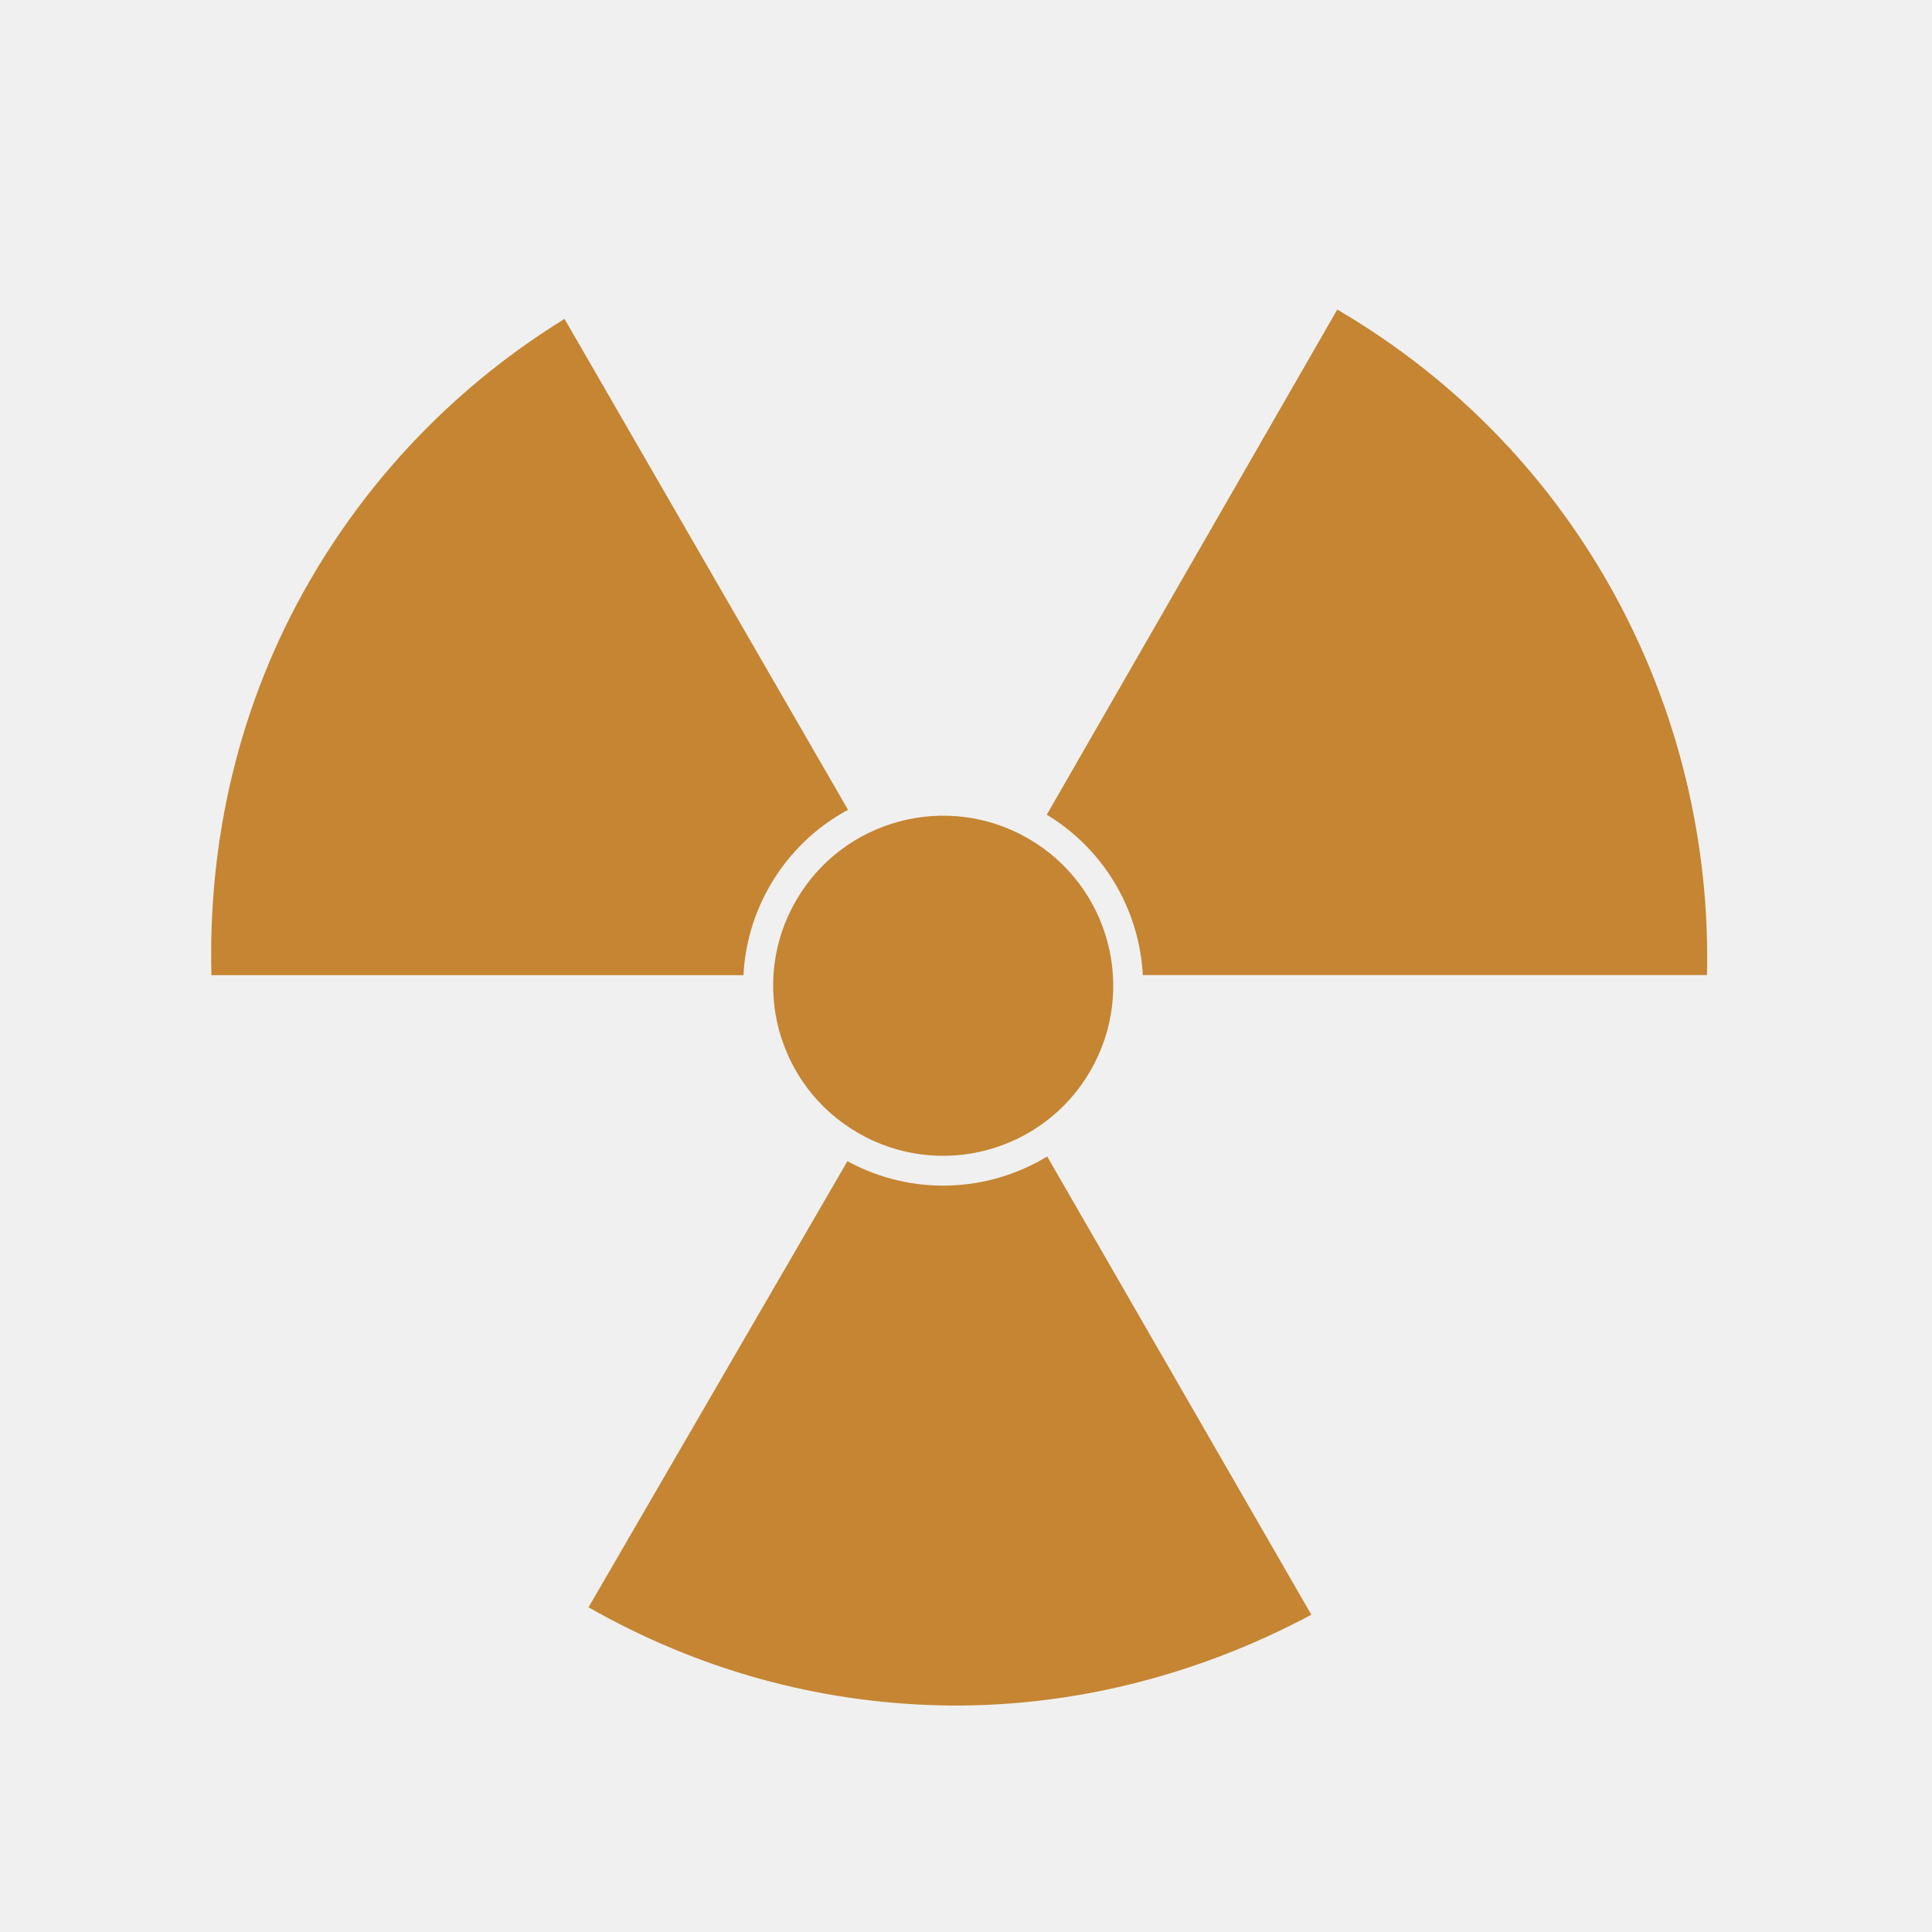
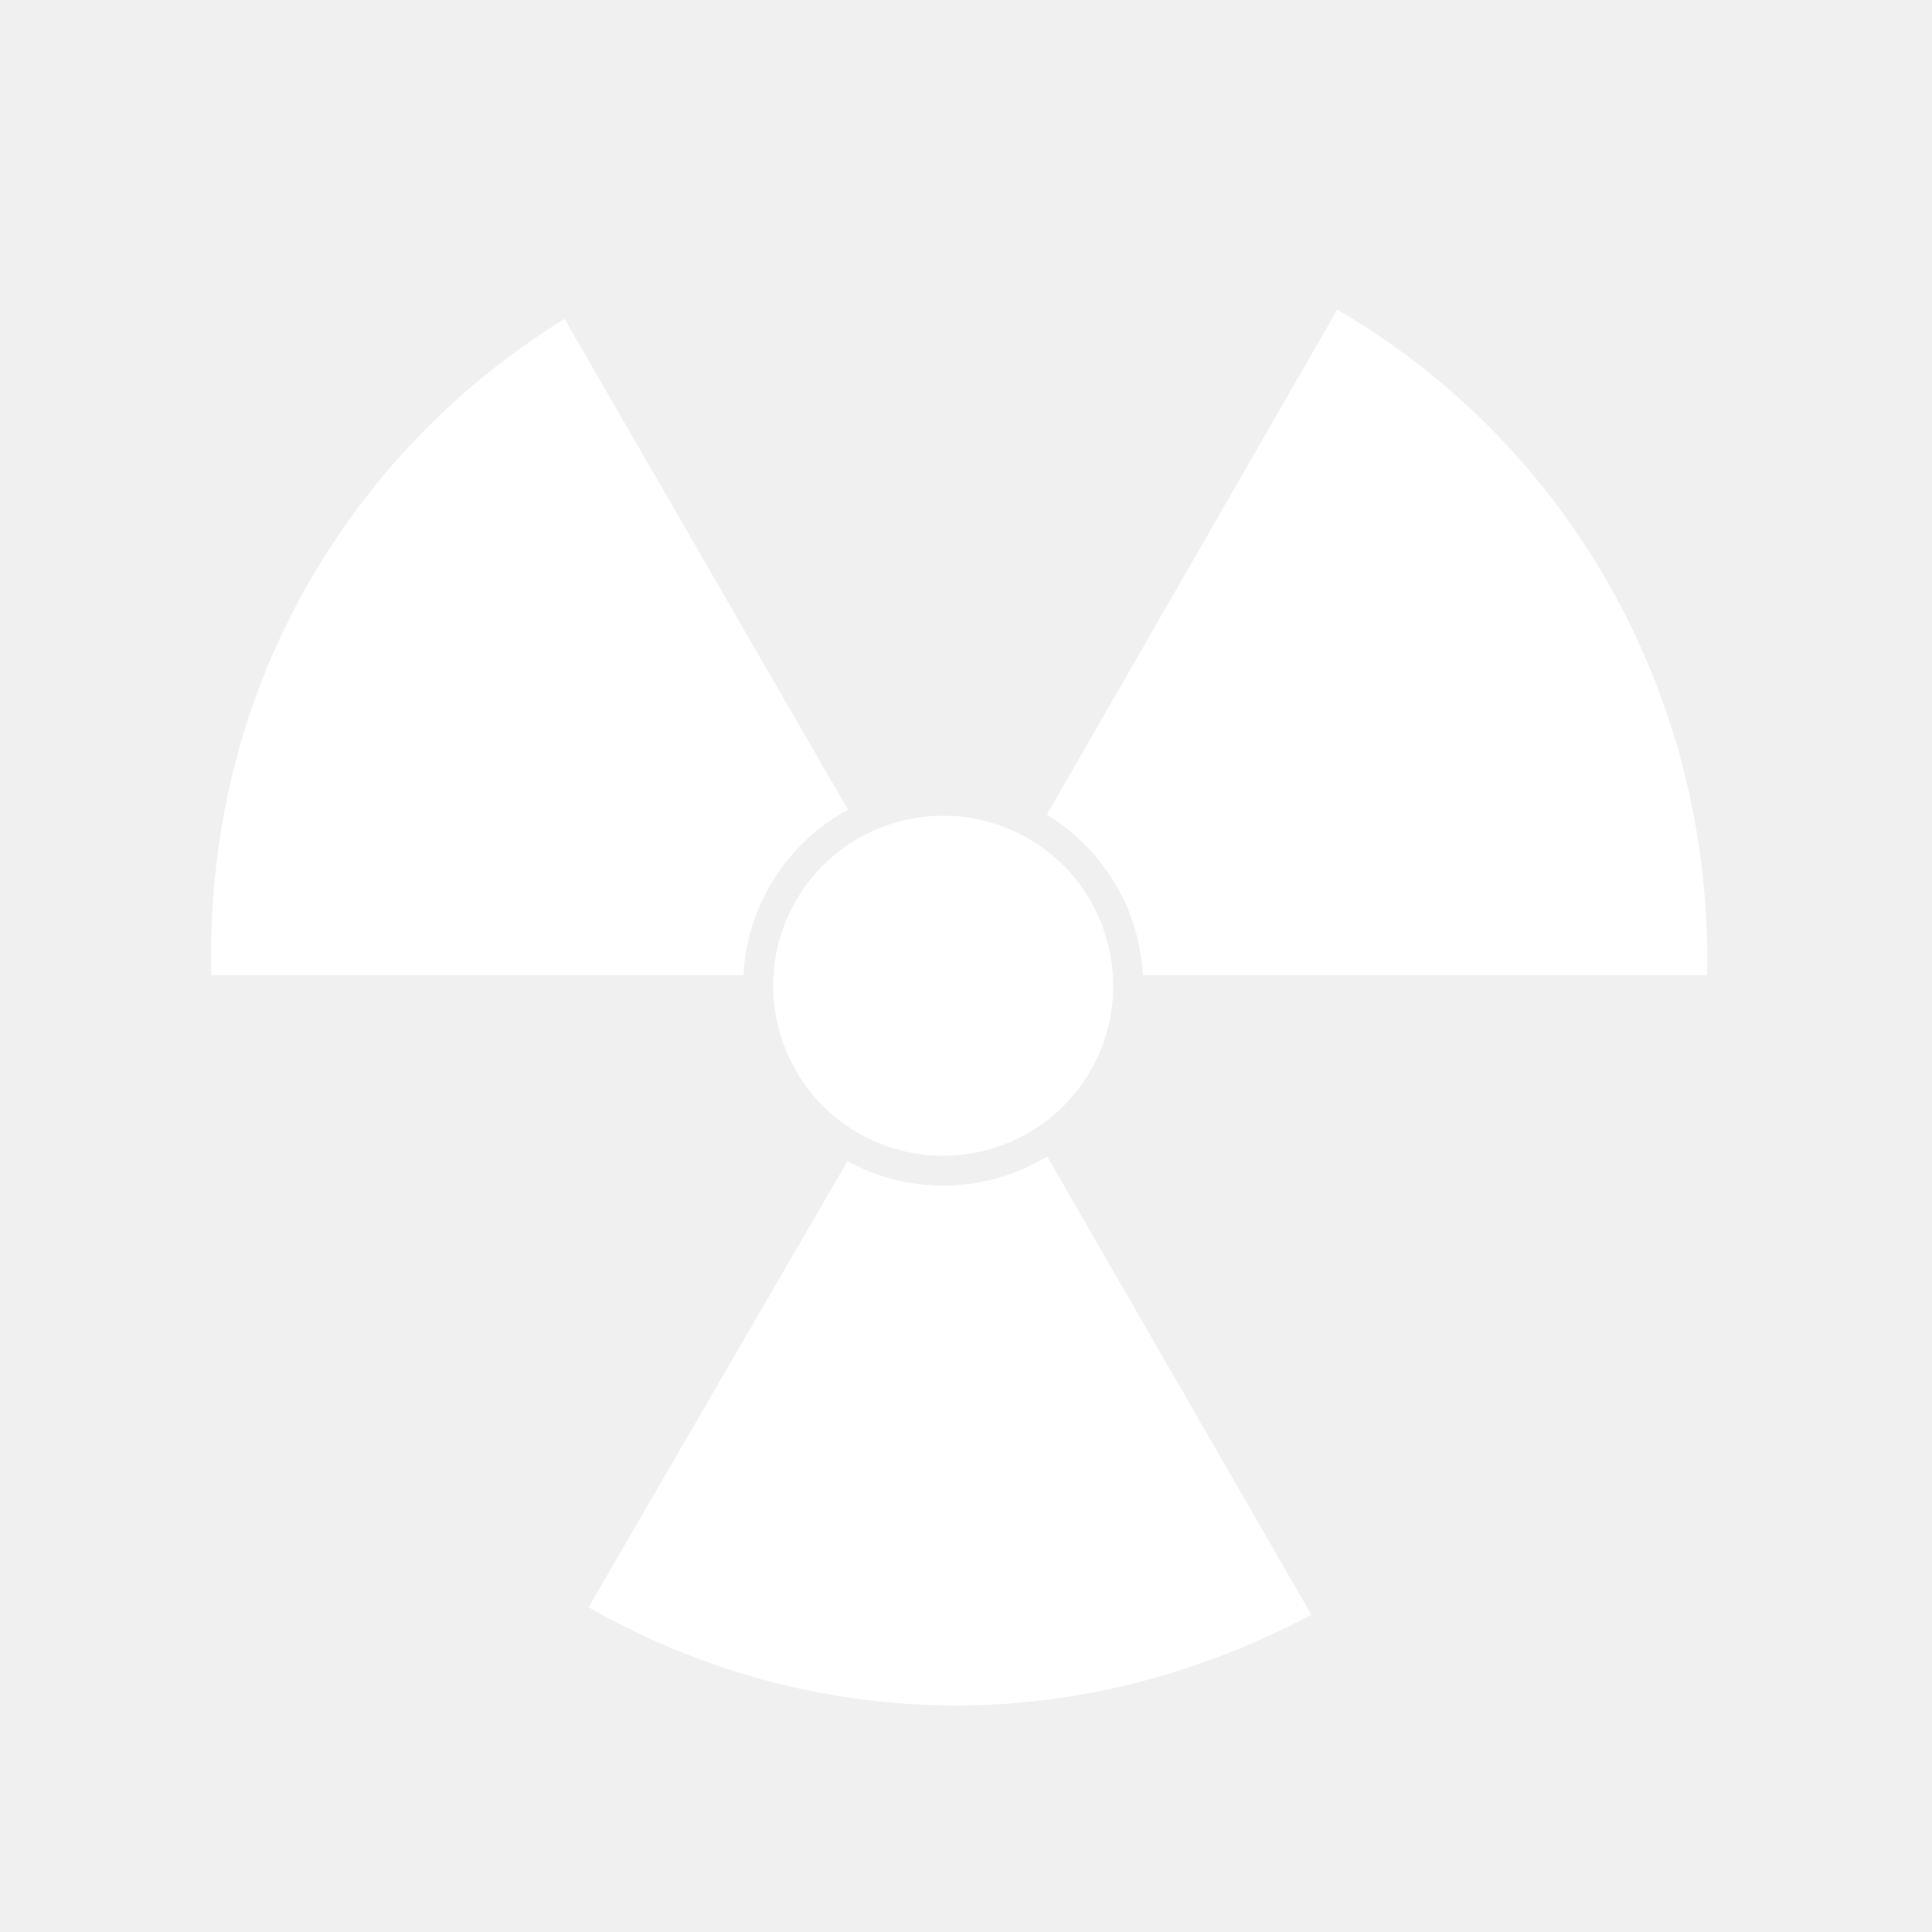
- <svg xmlns="http://www.w3.org/2000/svg" fill="#c58532" width="800px" height="800px" viewBox="0 0 32 32" version="1.1">
+ <svg xmlns="http://www.w3.org/2000/svg" fill="white" width="800px" height="800px" viewBox="0 0 32 32" version="1.1">
  <path d="M18.061 17.735c0.778-1.347 0.316-3.070-1.031-3.847s-3.070-0.316-3.847 1.031-0.316 3.070 1.031 3.847c1.347 0.778 3.070 0.316 3.847-1.031zM12.314 16.151c0.026-0.506 0.168-1.013 0.439-1.481 0.318-0.551 0.771-0.976 1.293-1.257l-4.696-8.131c-1.691 1.044-3.162 2.506-4.225 4.348-1.186 2.055-1.681 4.312-1.623 6.522v0l8.812 0zM14.036 19.233l-4.288 7.389c1.838 1.047 3.809 1.572 5.787 1.623 2.157 0.056 4.288-0.487 6.185-1.5l-4.375-7.59c-0.979 0.595-2.238 0.662-3.308 0.078zM22.149 5.128l-4.811 8.366c0.97 0.588 1.534 1.598 1.591 2.656h9.344c0.103-4.369-2.091-8.665-6.124-11.023z" />
</svg>
